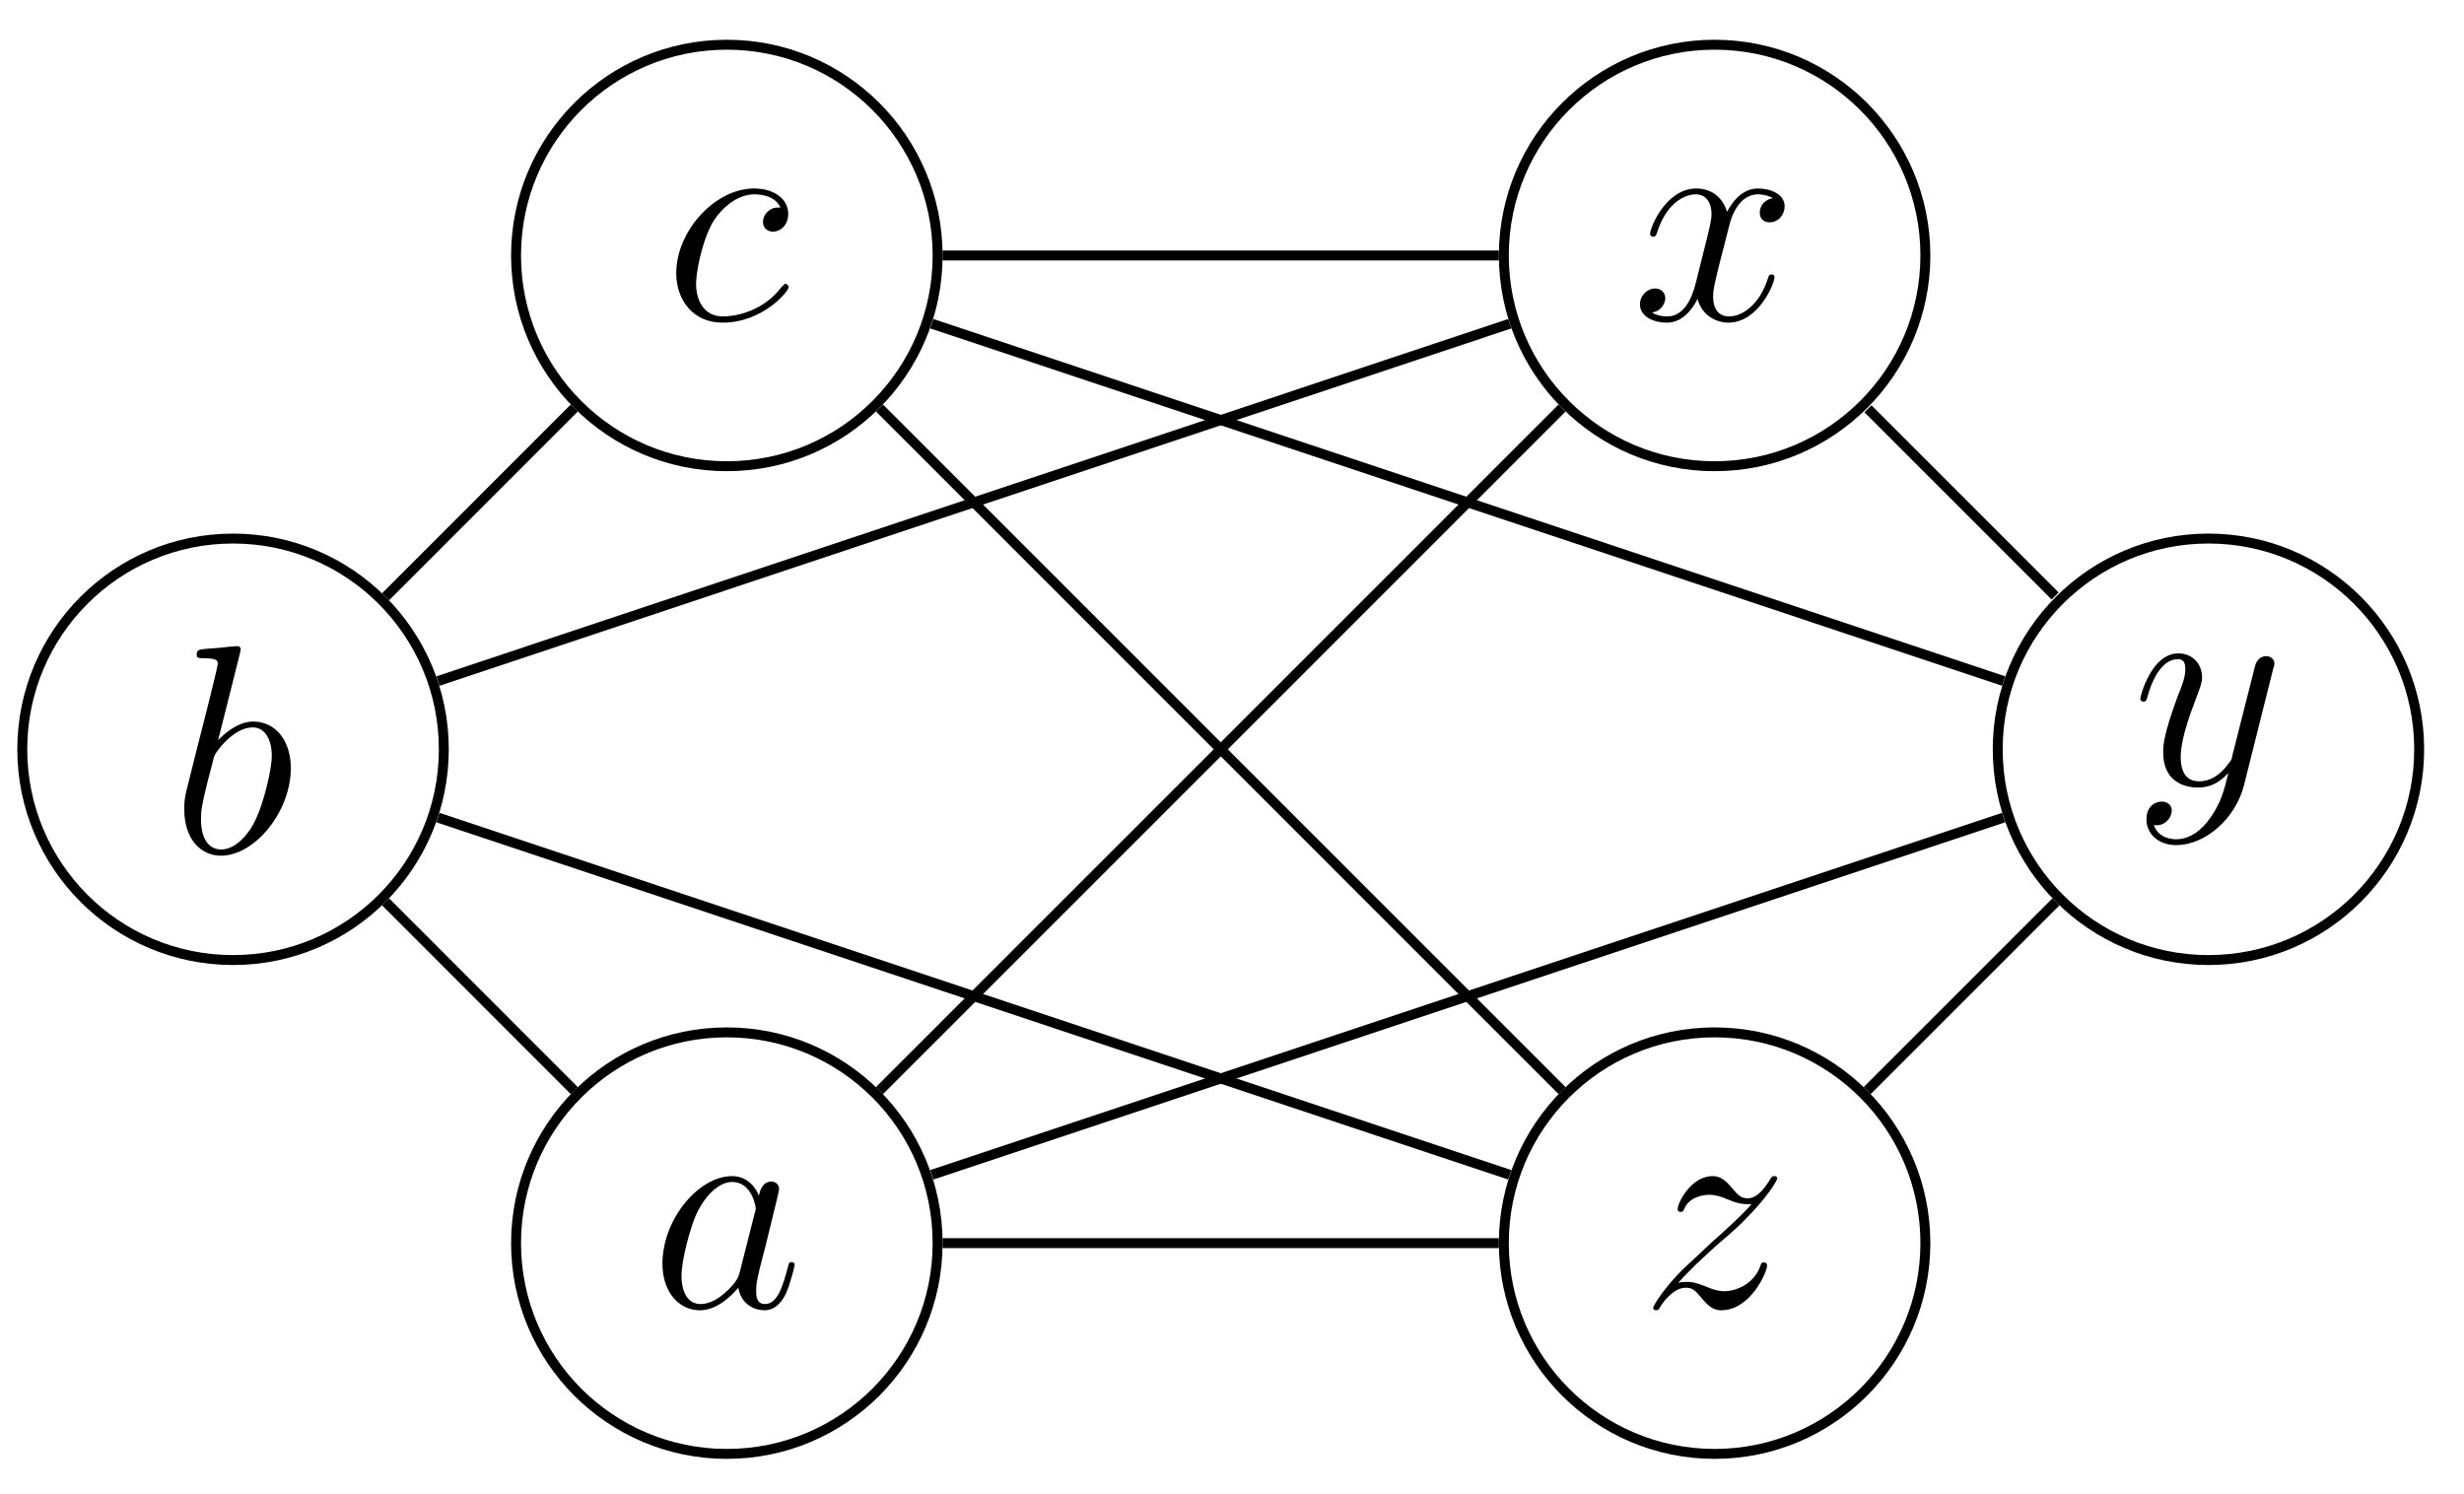
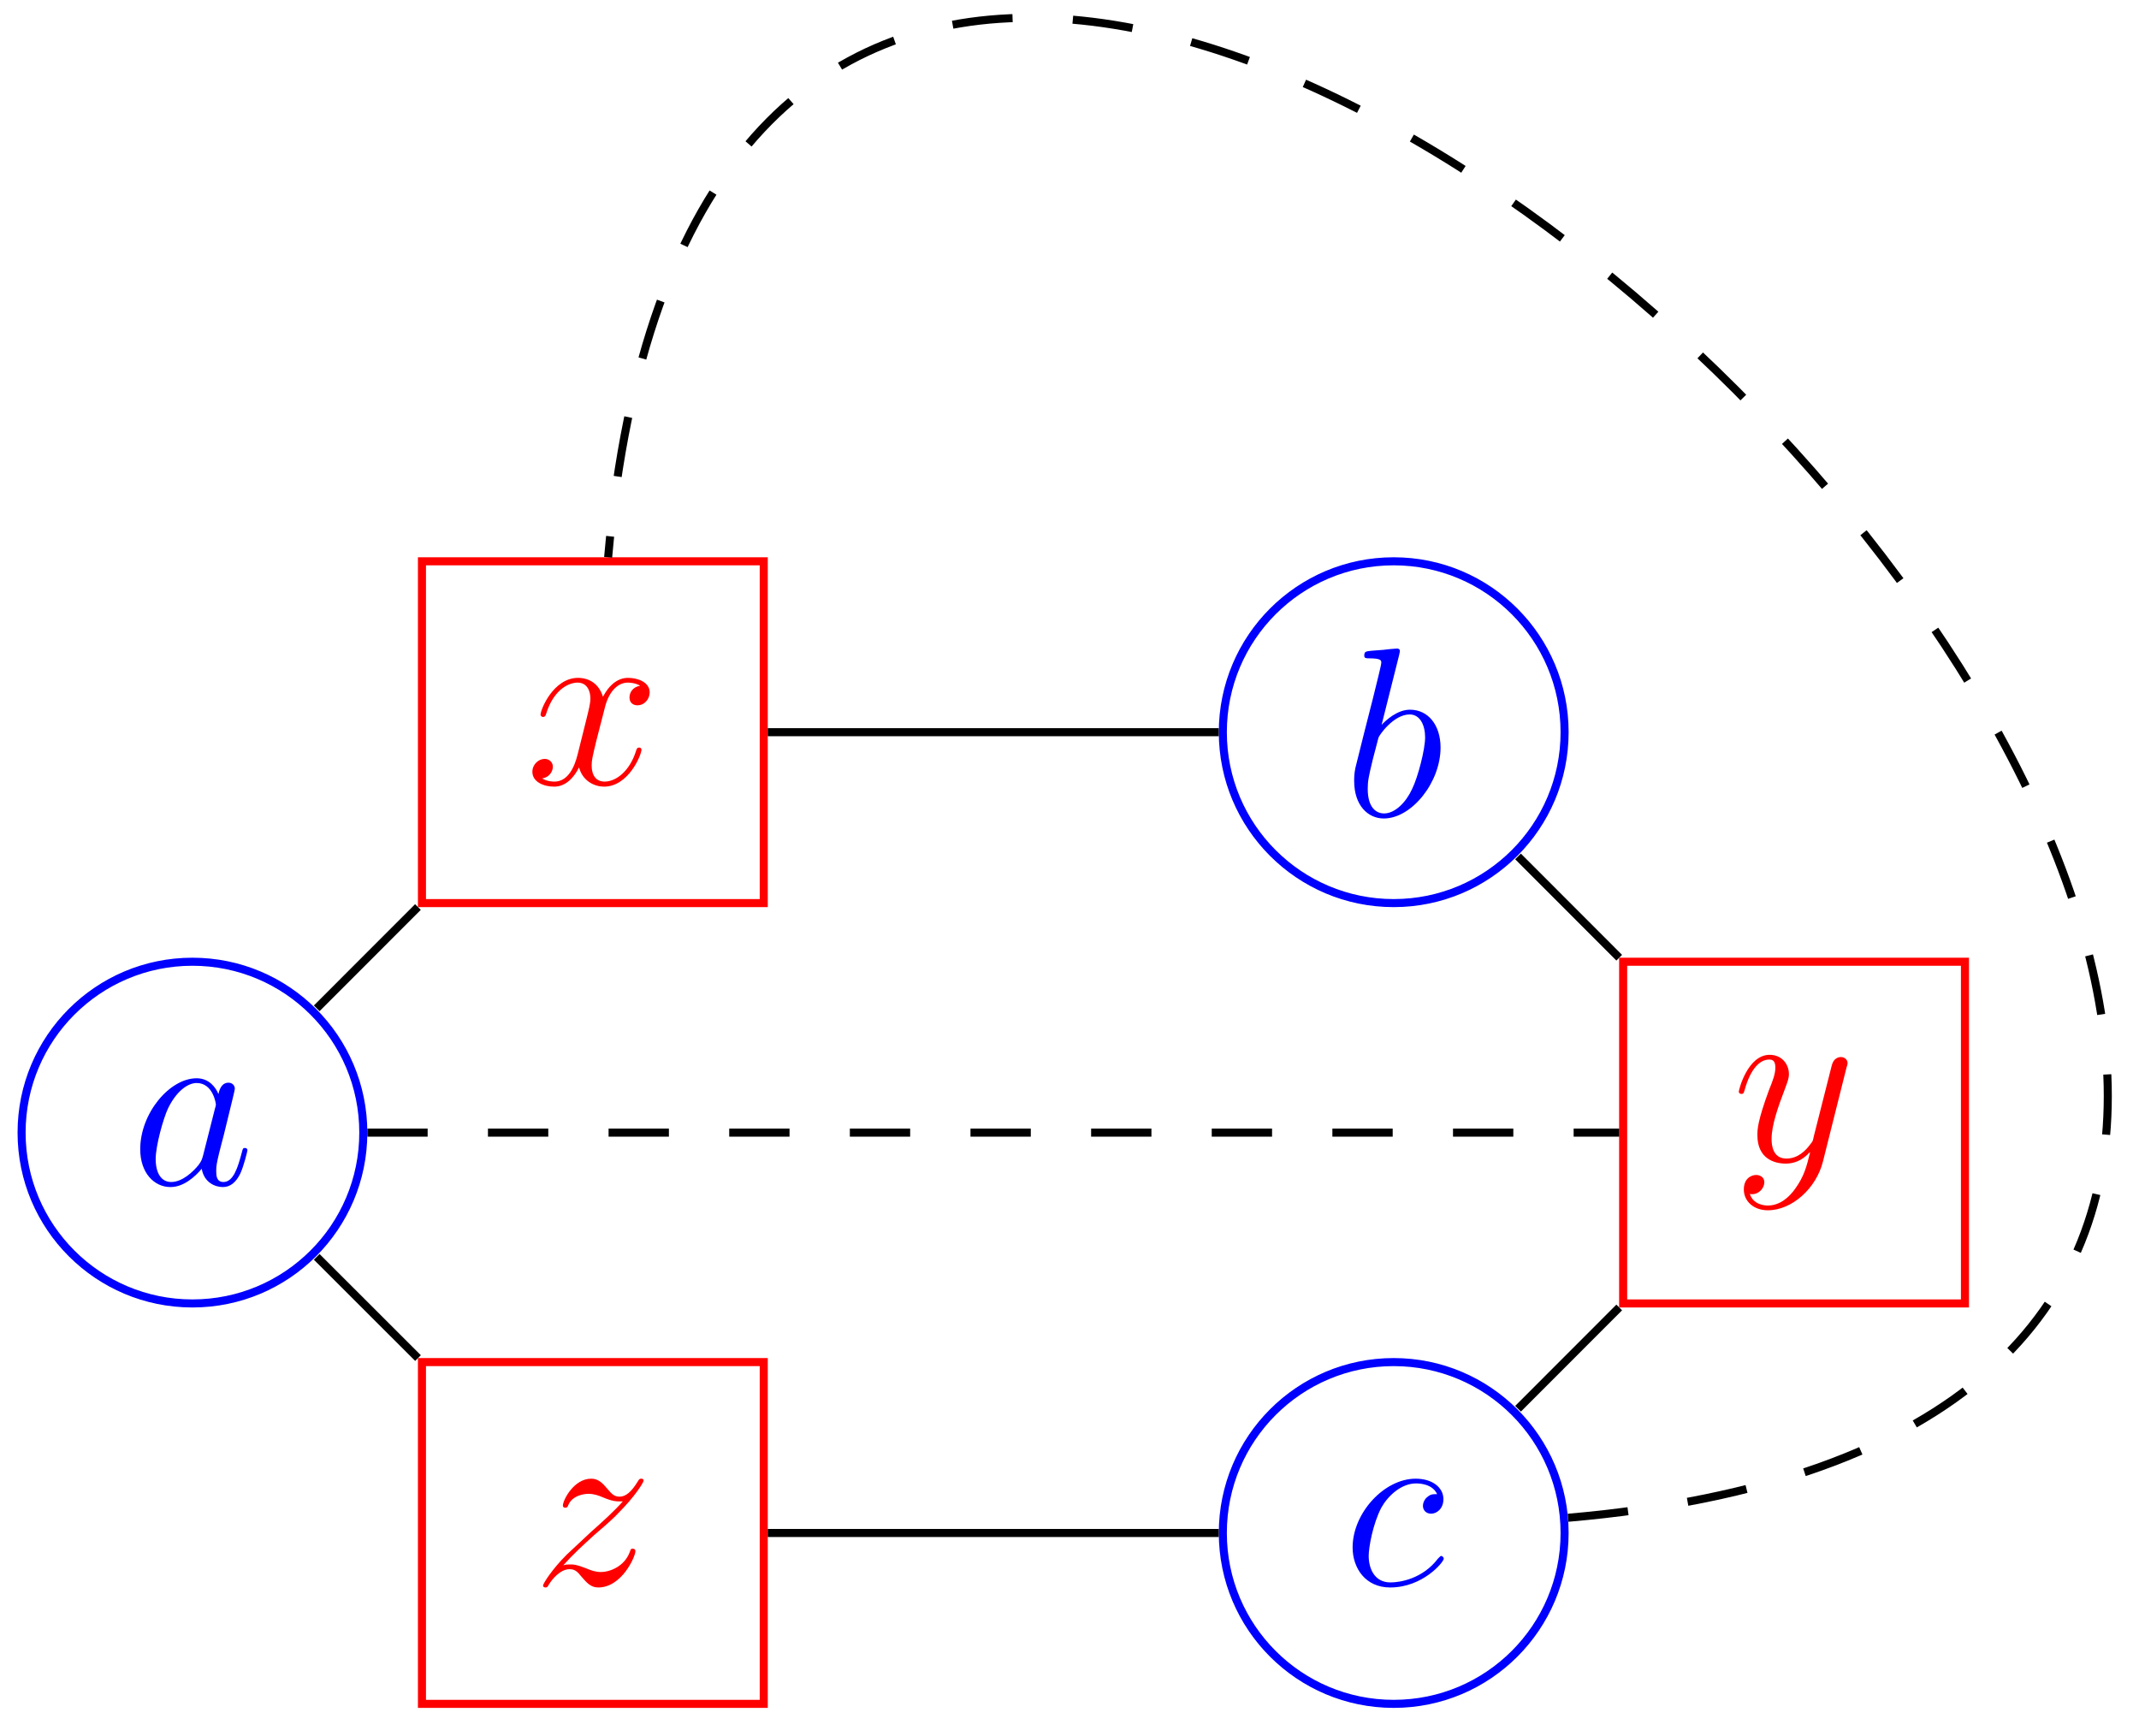
- <svg xmlns="http://www.w3.org/2000/svg" xmlns:xlink="http://www.w3.org/1999/xlink" width="99pt" height="60pt" viewBox="0 0 99 60" version="1.1">
+ <svg xmlns="http://www.w3.org/2000/svg" xmlns:xlink="http://www.w3.org/1999/xlink" width="106pt" height="86pt" viewBox="0 0 106 86" version="1.1">
  <defs>
    <g>
      <symbol overflow="visible" id="glyph0-0">
        <path style="stroke:none;" d="" />
      </symbol>
      <symbol overflow="visible" id="glyph0-1">
-         <path style="stroke:none;" d="M 2.766 -8 C 2.766 -8.047 2.797 -8.109 2.797 -8.172 C 2.797 -8.297 2.672 -8.297 2.656 -8.297 C 2.641 -8.297 2.219 -8.266 2 -8.234 C 1.797 -8.219 1.609 -8.203 1.406 -8.188 C 1.109 -8.156 1.031 -8.156 1.031 -7.938 C 1.031 -7.812 1.141 -7.812 1.266 -7.812 C 1.875 -7.812 1.875 -7.703 1.875 -7.594 C 1.875 -7.5 1.781 -7.156 1.734 -6.938 L 1.453 -5.797 C 1.328 -5.312 0.641 -2.609 0.594 -2.391 C 0.531 -2.094 0.531 -1.891 0.531 -1.734 C 0.531 -0.516 1.219 0.125 2 0.125 C 3.375 0.125 4.812 -1.656 4.812 -3.391 C 4.812 -4.5 4.203 -5.266 3.297 -5.266 C 2.672 -5.266 2.109 -4.75 1.891 -4.516 Z M 2.016 -0.125 C 1.625 -0.125 1.203 -0.406 1.203 -1.344 C 1.203 -1.734 1.25 -1.953 1.453 -2.797 C 1.5 -2.953 1.688 -3.719 1.734 -3.875 C 1.75 -3.969 2.469 -5.031 3.281 -5.031 C 3.797 -5.031 4.047 -4.5 4.047 -3.891 C 4.047 -3.312 3.703 -1.953 3.406 -1.344 C 3.109 -0.688 2.562 -0.125 2.016 -0.125 Z M 2.016 -0.125 " />
+         <path style="stroke:none;" d="M 3.594 -1.422 C 3.531 -1.219 3.531 -1.188 3.375 -0.969 C 3.109 -0.641 2.578 -0.125 2.016 -0.125 C 1.531 -0.125 1.25 -0.562 1.25 -1.266 C 1.25 -1.922 1.625 -3.266 1.859 -3.766 C 2.266 -4.609 2.828 -5.031 3.281 -5.031 C 4.078 -5.031 4.234 -4.047 4.234 -3.953 C 4.234 -3.938 4.203 -3.797 4.188 -3.766 Z M 4.359 -4.484 C 4.234 -4.797 3.906 -5.266 3.281 -5.266 C 1.938 -5.266 0.484 -3.531 0.484 -1.75 C 0.484 -0.578 1.172 0.125 1.984 0.125 C 2.641 0.125 3.203 -0.391 3.531 -0.781 C 3.656 -0.078 4.219 0.125 4.578 0.125 C 4.938 0.125 5.219 -0.094 5.438 -0.531 C 5.625 -0.938 5.797 -1.656 5.797 -1.703 C 5.797 -1.766 5.75 -1.812 5.672 -1.812 C 5.562 -1.812 5.562 -1.75 5.516 -1.578 C 5.328 -0.875 5.109 -0.125 4.609 -0.125 C 4.266 -0.125 4.25 -0.438 4.25 -0.672 C 4.25 -0.938 4.281 -1.078 4.391 -1.547 C 4.469 -1.844 4.531 -2.109 4.625 -2.453 C 5.062 -4.25 5.172 -4.672 5.172 -4.75 C 5.172 -4.906 5.047 -5.047 4.859 -5.047 C 4.484 -5.047 4.391 -4.625 4.359 -4.484 Z M 4.359 -4.484 " />
      </symbol>
      <symbol overflow="visible" id="glyph0-2">
-         <path style="stroke:none;" d="M 4.672 -4.5 C 4.453 -4.5 4.344 -4.5 4.172 -4.344 C 4.094 -4.297 3.969 -4.109 3.969 -3.922 C 3.969 -3.688 4.141 -3.531 4.375 -3.531 C 4.656 -3.531 4.984 -3.781 4.984 -4.25 C 4.984 -4.828 4.438 -5.266 3.609 -5.266 C 2.047 -5.266 0.484 -3.562 0.484 -1.859 C 0.484 -0.828 1.125 0.125 2.344 0.125 C 3.969 0.125 5 -1.141 5 -1.297 C 5 -1.375 4.922 -1.438 4.875 -1.438 C 4.844 -1.438 4.828 -1.422 4.719 -1.312 C 3.953 -0.297 2.828 -0.125 2.359 -0.125 C 1.547 -0.125 1.281 -0.844 1.281 -1.438 C 1.281 -1.859 1.484 -3.016 1.906 -3.828 C 2.219 -4.391 2.875 -5.031 3.625 -5.031 C 3.781 -5.031 4.438 -5.016 4.672 -4.5 Z M 4.672 -4.5 " />
+         <path style="stroke:none;" d="M 5.672 -4.875 C 5.281 -4.812 5.141 -4.516 5.141 -4.297 C 5.141 -4 5.359 -3.906 5.531 -3.906 C 5.891 -3.906 6.141 -4.219 6.141 -4.547 C 6.141 -5.047 5.562 -5.266 5.062 -5.266 C 4.344 -5.266 3.938 -4.547 3.828 -4.328 C 3.547 -5.219 2.812 -5.266 2.594 -5.266 C 1.375 -5.266 0.734 -3.703 0.734 -3.438 C 0.734 -3.391 0.781 -3.328 0.859 -3.328 C 0.953 -3.328 0.984 -3.406 1 -3.453 C 1.406 -4.781 2.219 -5.031 2.562 -5.031 C 3.094 -5.031 3.203 -4.531 3.203 -4.25 C 3.203 -3.984 3.125 -3.703 2.984 -3.125 L 2.578 -1.5 C 2.406 -0.781 2.062 -0.125 1.422 -0.125 C 1.359 -0.125 1.062 -0.125 0.812 -0.281 C 1.25 -0.359 1.344 -0.719 1.344 -0.859 C 1.344 -1.094 1.156 -1.25 0.938 -1.25 C 0.641 -1.25 0.328 -0.984 0.328 -0.609 C 0.328 -0.109 0.891 0.125 1.406 0.125 C 1.984 0.125 2.391 -0.328 2.641 -0.828 C 2.828 -0.125 3.438 0.125 3.875 0.125 C 5.094 0.125 5.734 -1.453 5.734 -1.703 C 5.734 -1.766 5.688 -1.812 5.625 -1.812 C 5.516 -1.812 5.5 -1.75 5.469 -1.656 C 5.141 -0.609 4.453 -0.125 3.906 -0.125 C 3.484 -0.125 3.266 -0.438 3.266 -0.922 C 3.266 -1.188 3.312 -1.375 3.5 -2.156 L 3.922 -3.797 C 4.094 -4.5 4.5 -5.031 5.062 -5.031 C 5.078 -5.031 5.422 -5.031 5.672 -4.875 Z M 5.672 -4.875 " />
      </symbol>
      <symbol overflow="visible" id="glyph0-3">
-         <path style="stroke:none;" d="M 5.672 -4.875 C 5.281 -4.812 5.141 -4.516 5.141 -4.297 C 5.141 -4 5.359 -3.906 5.531 -3.906 C 5.891 -3.906 6.141 -4.219 6.141 -4.547 C 6.141 -5.047 5.562 -5.266 5.062 -5.266 C 4.344 -5.266 3.938 -4.547 3.828 -4.328 C 3.547 -5.219 2.812 -5.266 2.594 -5.266 C 1.375 -5.266 0.734 -3.703 0.734 -3.438 C 0.734 -3.391 0.781 -3.328 0.859 -3.328 C 0.953 -3.328 0.984 -3.406 1 -3.453 C 1.406 -4.781 2.219 -5.031 2.562 -5.031 C 3.094 -5.031 3.203 -4.531 3.203 -4.25 C 3.203 -3.984 3.125 -3.703 2.984 -3.125 L 2.578 -1.5 C 2.406 -0.781 2.062 -0.125 1.422 -0.125 C 1.359 -0.125 1.062 -0.125 0.812 -0.281 C 1.25 -0.359 1.344 -0.719 1.344 -0.859 C 1.344 -1.094 1.156 -1.25 0.938 -1.25 C 0.641 -1.25 0.328 -0.984 0.328 -0.609 C 0.328 -0.109 0.891 0.125 1.406 0.125 C 1.984 0.125 2.391 -0.328 2.641 -0.828 C 2.828 -0.125 3.438 0.125 3.875 0.125 C 5.094 0.125 5.734 -1.453 5.734 -1.703 C 5.734 -1.766 5.688 -1.812 5.625 -1.812 C 5.516 -1.812 5.5 -1.75 5.469 -1.656 C 5.141 -0.609 4.453 -0.125 3.906 -0.125 C 3.484 -0.125 3.266 -0.438 3.266 -0.922 C 3.266 -1.188 3.312 -1.375 3.5 -2.156 L 3.922 -3.797 C 4.094 -4.5 4.5 -5.031 5.062 -5.031 C 5.078 -5.031 5.422 -5.031 5.672 -4.875 Z M 5.672 -4.875 " />
+         <path style="stroke:none;" d="M 2.766 -8 C 2.766 -8.047 2.797 -8.109 2.797 -8.172 C 2.797 -8.297 2.672 -8.297 2.656 -8.297 C 2.641 -8.297 2.219 -8.266 2 -8.234 C 1.797 -8.219 1.609 -8.203 1.406 -8.188 C 1.109 -8.156 1.031 -8.156 1.031 -7.938 C 1.031 -7.812 1.141 -7.812 1.266 -7.812 C 1.875 -7.812 1.875 -7.703 1.875 -7.594 C 1.875 -7.5 1.781 -7.156 1.734 -6.938 L 1.453 -5.797 C 1.328 -5.312 0.641 -2.609 0.594 -2.391 C 0.531 -2.094 0.531 -1.891 0.531 -1.734 C 0.531 -0.516 1.219 0.125 2 0.125 C 3.375 0.125 4.812 -1.656 4.812 -3.391 C 4.812 -4.5 4.203 -5.266 3.297 -5.266 C 2.672 -5.266 2.109 -4.75 1.891 -4.516 Z M 2.016 -0.125 C 1.625 -0.125 1.203 -0.406 1.203 -1.344 C 1.203 -1.734 1.25 -1.953 1.453 -2.797 C 1.5 -2.953 1.688 -3.719 1.734 -3.875 C 1.75 -3.969 2.469 -5.031 3.281 -5.031 C 3.797 -5.031 4.047 -4.5 4.047 -3.891 C 4.047 -3.312 3.703 -1.953 3.406 -1.344 C 3.109 -0.688 2.562 -0.125 2.016 -0.125 Z M 2.016 -0.125 " />
      </symbol>
      <symbol overflow="visible" id="glyph0-4">
        <path style="stroke:none;" d="M 3.141 1.344 C 2.828 1.797 2.359 2.203 1.766 2.203 C 1.625 2.203 1.047 2.172 0.875 1.625 C 0.906 1.641 0.969 1.641 0.984 1.641 C 1.344 1.641 1.594 1.328 1.594 1.047 C 1.594 0.781 1.359 0.688 1.188 0.688 C 0.984 0.688 0.578 0.828 0.578 1.406 C 0.578 2.016 1.094 2.438 1.766 2.438 C 2.969 2.438 4.172 1.344 4.5 0.016 L 5.672 -4.656 C 5.688 -4.703 5.719 -4.781 5.719 -4.859 C 5.719 -5.031 5.562 -5.156 5.391 -5.156 C 5.281 -5.156 5.031 -5.109 4.938 -4.75 L 4.047 -1.234 C 4 -1.016 4 -0.984 3.891 -0.859 C 3.656 -0.531 3.266 -0.125 2.688 -0.125 C 2.016 -0.125 1.953 -0.781 1.953 -1.094 C 1.953 -1.781 2.281 -2.703 2.609 -3.562 C 2.734 -3.906 2.812 -4.078 2.812 -4.312 C 2.812 -4.812 2.453 -5.266 1.859 -5.266 C 0.766 -5.266 0.328 -3.531 0.328 -3.438 C 0.328 -3.391 0.375 -3.328 0.453 -3.328 C 0.562 -3.328 0.578 -3.375 0.625 -3.547 C 0.906 -4.547 1.359 -5.031 1.828 -5.031 C 1.938 -5.031 2.141 -5.031 2.141 -4.641 C 2.141 -4.328 2.016 -3.984 1.828 -3.531 C 1.25 -1.953 1.25 -1.562 1.25 -1.281 C 1.25 -0.141 2.062 0.125 2.656 0.125 C 3 0.125 3.438 0.016 3.844 -0.438 L 3.859 -0.422 C 3.688 0.281 3.562 0.75 3.141 1.344 Z M 3.141 1.344 " />
      </symbol>
      <symbol overflow="visible" id="glyph0-5">
-         <path style="stroke:none;" d="M 1.516 -0.969 C 2.031 -1.547 2.453 -1.922 3.047 -2.469 C 3.766 -3.078 4.078 -3.375 4.25 -3.562 C 5.078 -4.391 5.5 -5.078 5.5 -5.172 C 5.5 -5.266 5.406 -5.266 5.375 -5.266 C 5.297 -5.266 5.266 -5.219 5.219 -5.141 C 4.906 -4.625 4.625 -4.375 4.312 -4.375 C 4.062 -4.375 3.938 -4.484 3.703 -4.766 C 3.453 -5.062 3.25 -5.266 2.906 -5.266 C 2.031 -5.266 1.5 -4.188 1.5 -3.938 C 1.5 -3.891 1.516 -3.828 1.625 -3.828 C 1.719 -3.828 1.734 -3.875 1.766 -3.953 C 1.969 -4.438 2.547 -4.516 2.766 -4.516 C 3.031 -4.516 3.266 -4.438 3.516 -4.328 C 3.969 -4.141 4.156 -4.141 4.281 -4.141 C 4.359 -4.141 4.406 -4.141 4.469 -4.141 C 4.078 -3.688 3.438 -3.109 2.891 -2.625 L 1.688 -1.5 C 0.953 -0.766 0.516 -0.062 0.516 0.031 C 0.516 0.094 0.578 0.125 0.641 0.125 C 0.719 0.125 0.734 0.109 0.812 -0.031 C 1 -0.328 1.391 -0.781 1.828 -0.781 C 2.078 -0.781 2.203 -0.688 2.438 -0.391 C 2.672 -0.125 2.875 0.125 3.25 0.125 C 4.422 0.125 5.094 -1.406 5.094 -1.672 C 5.094 -1.719 5.078 -1.797 4.953 -1.797 C 4.859 -1.797 4.859 -1.75 4.812 -1.625 C 4.547 -0.922 3.844 -0.641 3.375 -0.641 C 3.125 -0.641 2.891 -0.719 2.641 -0.828 C 2.156 -1.016 2.031 -1.016 1.875 -1.016 C 1.75 -1.016 1.625 -1.016 1.516 -0.969 Z M 1.516 -0.969 " />
+         <path style="stroke:none;" d="M 4.672 -4.5 C 4.453 -4.5 4.344 -4.5 4.172 -4.344 C 4.094 -4.297 3.969 -4.109 3.969 -3.922 C 3.969 -3.688 4.141 -3.531 4.375 -3.531 C 4.656 -3.531 4.984 -3.781 4.984 -4.25 C 4.984 -4.828 4.438 -5.266 3.609 -5.266 C 2.047 -5.266 0.484 -3.562 0.484 -1.859 C 0.484 -0.828 1.125 0.125 2.344 0.125 C 3.969 0.125 5 -1.141 5 -1.297 C 5 -1.375 4.922 -1.438 4.875 -1.438 C 4.844 -1.438 4.828 -1.422 4.719 -1.312 C 3.953 -0.297 2.828 -0.125 2.359 -0.125 C 1.547 -0.125 1.281 -0.844 1.281 -1.438 C 1.281 -1.859 1.484 -3.016 1.906 -3.828 C 2.219 -4.391 2.875 -5.031 3.625 -5.031 C 3.781 -5.031 4.438 -5.016 4.672 -4.5 Z M 4.672 -4.5 " />
      </symbol>
      <symbol overflow="visible" id="glyph0-6">
-         <path style="stroke:none;" d="M 3.594 -1.422 C 3.531 -1.219 3.531 -1.188 3.375 -0.969 C 3.109 -0.641 2.578 -0.125 2.016 -0.125 C 1.531 -0.125 1.25 -0.562 1.25 -1.266 C 1.25 -1.922 1.625 -3.266 1.859 -3.766 C 2.266 -4.609 2.828 -5.031 3.281 -5.031 C 4.078 -5.031 4.234 -4.047 4.234 -3.953 C 4.234 -3.938 4.203 -3.797 4.188 -3.766 Z M 4.359 -4.484 C 4.234 -4.797 3.906 -5.266 3.281 -5.266 C 1.938 -5.266 0.484 -3.531 0.484 -1.75 C 0.484 -0.578 1.172 0.125 1.984 0.125 C 2.641 0.125 3.203 -0.391 3.531 -0.781 C 3.656 -0.078 4.219 0.125 4.578 0.125 C 4.938 0.125 5.219 -0.094 5.438 -0.531 C 5.625 -0.938 5.797 -1.656 5.797 -1.703 C 5.797 -1.766 5.75 -1.812 5.672 -1.812 C 5.562 -1.812 5.562 -1.75 5.516 -1.578 C 5.328 -0.875 5.109 -0.125 4.609 -0.125 C 4.266 -0.125 4.25 -0.438 4.25 -0.672 C 4.25 -0.938 4.281 -1.078 4.391 -1.547 C 4.469 -1.844 4.531 -2.109 4.625 -2.453 C 5.062 -4.25 5.172 -4.672 5.172 -4.75 C 5.172 -4.906 5.047 -5.047 4.859 -5.047 C 4.484 -5.047 4.391 -4.625 4.359 -4.484 Z M 4.359 -4.484 " />
+         <path style="stroke:none;" d="M 1.516 -0.969 C 2.031 -1.547 2.453 -1.922 3.047 -2.469 C 3.766 -3.078 4.078 -3.375 4.25 -3.562 C 5.078 -4.391 5.5 -5.078 5.5 -5.172 C 5.5 -5.266 5.406 -5.266 5.375 -5.266 C 5.297 -5.266 5.266 -5.219 5.219 -5.141 C 4.906 -4.625 4.625 -4.375 4.312 -4.375 C 4.062 -4.375 3.938 -4.484 3.703 -4.766 C 3.453 -5.062 3.25 -5.266 2.906 -5.266 C 2.031 -5.266 1.5 -4.188 1.5 -3.938 C 1.5 -3.891 1.516 -3.828 1.625 -3.828 C 1.719 -3.828 1.734 -3.875 1.766 -3.953 C 1.969 -4.438 2.547 -4.516 2.766 -4.516 C 3.031 -4.516 3.266 -4.438 3.516 -4.328 C 3.969 -4.141 4.156 -4.141 4.281 -4.141 C 4.359 -4.141 4.406 -4.141 4.469 -4.141 C 4.078 -3.688 3.438 -3.109 2.891 -2.625 L 1.688 -1.5 C 0.953 -0.766 0.516 -0.062 0.516 0.031 C 0.516 0.094 0.578 0.125 0.641 0.125 C 0.719 0.125 0.734 0.109 0.812 -0.031 C 1 -0.328 1.391 -0.781 1.828 -0.781 C 2.078 -0.781 2.203 -0.688 2.438 -0.391 C 2.672 -0.125 2.875 0.125 3.25 0.125 C 4.422 0.125 5.094 -1.406 5.094 -1.672 C 5.094 -1.719 5.078 -1.797 4.953 -1.797 C 4.859 -1.797 4.859 -1.75 4.812 -1.625 C 4.547 -0.922 3.844 -0.641 3.375 -0.641 C 3.125 -0.641 2.891 -0.719 2.641 -0.828 C 2.156 -1.016 2.031 -1.016 1.875 -1.016 C 1.75 -1.016 1.625 -1.016 1.516 -0.969 Z M 1.516 -0.969 " />
      </symbol>
    </g>
  </defs>
  <g id="surface1">
-     <path style="fill:none;stroke-width:0.399;stroke-linecap:butt;stroke-linejoin:miter;stroke:rgb(0%,0%,0%);stroke-opacity:1;stroke-miterlimit:10;" d="M 8.47 19.843 C 8.47 24.518 4.677 28.311 0.001 28.311 C -4.678 28.311 -8.467 24.518 -8.467 19.843 C -8.467 15.167 -4.678 11.374 0.001 11.374 C 4.677 11.374 8.47 15.167 8.47 19.843 Z M 8.47 19.843 " transform="matrix(1,0,0,-1,9.362,49.952)" />
-     <g style="fill:rgb(0%,0%,0%);fill-opacity:1;">
-       <use xlink:href="#glyph0-1" x="6.873" y="34.26" />
+     <path style="fill:none;stroke-width:0.399;stroke-linecap:butt;stroke-linejoin:miter;stroke:rgb(0%,0%,100%);stroke-opacity:1;stroke-miterlimit:10;" d="M 8.467 19.841 C 8.467 24.521 4.678 28.31 -0.002 28.31 C -4.678 28.31 -8.467 24.521 -8.467 19.841 C -8.467 15.165 -4.678 11.376 -0.002 11.376 C 4.678 11.376 8.467 15.165 8.467 19.841 Z M 8.467 19.841 " transform="matrix(1,0,0,-1,9.537,75.97)" />
+     <g style="fill:rgb(0%,0%,100%);fill-opacity:1;">
+       <use xlink:href="#glyph0-1" x="6.465" y="58.701" />
    </g>
-     <path style="fill:none;stroke-width:0.399;stroke-linecap:butt;stroke-linejoin:miter;stroke:rgb(0%,0%,0%);stroke-opacity:1;stroke-miterlimit:10;" d="M 28.31 39.686 C 28.31 44.362 24.521 48.155 19.841 48.155 C 15.165 48.155 11.372 44.362 11.372 39.686 C 11.372 35.007 15.165 31.218 19.841 31.218 C 24.521 31.218 28.31 35.007 28.31 39.686 Z M 28.31 39.686 " transform="matrix(1,0,0,-1,9.362,49.952)" />
-     <g style="fill:rgb(0%,0%,0%);fill-opacity:1;">
-       <use xlink:href="#glyph0-2" x="26.686" y="12.84" />
+     <path style="fill:none;stroke-width:0.399;stroke-linecap:butt;stroke-linejoin:miter;stroke:rgb(100%,0%,0%);stroke-opacity:1;stroke-miterlimit:10;" d="M 11.373 31.216 L 28.311 31.216 L 28.311 48.154 L 11.373 48.154 Z M 11.373 31.216 " transform="matrix(1,0,0,-1,9.537,75.97)" />
+     <g style="fill:rgb(100%,0%,0%);fill-opacity:1;">
+       <use xlink:href="#glyph0-2" x="26.054" y="38.858" />
    </g>
-     <path style="fill:none;stroke-width:0.399;stroke-linecap:butt;stroke-linejoin:miter;stroke:rgb(0%,0%,0%);stroke-opacity:1;stroke-miterlimit:10;" d="M 67.997 39.686 C 67.997 44.362 64.204 48.155 59.529 48.155 C 54.853 48.155 51.06 44.362 51.06 39.686 C 51.06 35.007 54.853 31.218 59.529 31.218 C 64.204 31.218 67.997 35.007 67.997 39.686 Z M 67.997 39.686 " transform="matrix(1,0,0,-1,9.362,49.952)" />
-     <g style="fill:rgb(0%,0%,0%);fill-opacity:1;">
-       <use xlink:href="#glyph0-3" x="65.564" y="12.84" />
+     <path style="fill:none;stroke-width:0.399;stroke-linecap:butt;stroke-linejoin:miter;stroke:rgb(0%,0%,100%);stroke-opacity:1;stroke-miterlimit:10;" d="M 67.998 39.685 C 67.998 44.361 64.205 48.154 59.529 48.154 C 54.85 48.154 51.061 44.361 51.061 39.685 C 51.061 35.009 54.85 31.216 59.529 31.216 C 64.205 31.216 67.998 35.009 67.998 39.685 Z M 67.998 39.685 " transform="matrix(1,0,0,-1,9.537,75.97)" />
+     <g style="fill:rgb(0%,0%,100%);fill-opacity:1;">
+       <use xlink:href="#glyph0-3" x="66.576" y="40.436" />
    </g>
-     <path style="fill:none;stroke-width:0.399;stroke-linecap:butt;stroke-linejoin:miter;stroke:rgb(0%,0%,0%);stroke-opacity:1;stroke-miterlimit:10;" d="M 87.837 19.843 C 87.837 24.518 84.048 28.311 79.372 28.311 C 74.693 28.311 70.904 24.518 70.904 19.843 C 70.904 15.167 74.693 11.374 79.372 11.374 C 84.048 11.374 87.837 15.167 87.837 19.843 Z M 87.837 19.843 " transform="matrix(1,0,0,-1,9.362,49.952)" />
-     <g style="fill:rgb(0%,0%,0%);fill-opacity:1;">
-       <use xlink:href="#glyph0-4" x="85.664" y="31.521" />
+     <path style="fill:none;stroke-width:0.399;stroke-linecap:butt;stroke-linejoin:miter;stroke:rgb(100%,0%,0%);stroke-opacity:1;stroke-miterlimit:10;" d="M 70.9 11.376 L 87.838 11.376 L 87.838 28.31 L 70.9 28.31 Z M 70.9 11.376 " transform="matrix(1,0,0,-1,9.537,75.97)" />
+     <g style="fill:rgb(100%,0%,0%);fill-opacity:1;">
+       <use xlink:href="#glyph0-4" x="85.839" y="57.539" />
    </g>
-     <path style="fill:none;stroke-width:0.399;stroke-linecap:butt;stroke-linejoin:miter;stroke:rgb(0%,0%,0%);stroke-opacity:1;stroke-miterlimit:10;" d="M 67.997 -0.001 C 67.997 4.679 64.204 8.468 59.529 8.468 C 54.853 8.468 51.06 4.679 51.06 -0.001 C 51.06 -4.677 54.853 -8.47 59.529 -8.47 C 64.204 -8.47 67.997 -4.677 67.997 -0.001 Z M 67.997 -0.001 " transform="matrix(1,0,0,-1,9.362,49.952)" />
-     <g style="fill:rgb(0%,0%,0%);fill-opacity:1;">
-       <use xlink:href="#glyph0-5" x="65.905" y="52.526" />
+     <path style="fill:none;stroke-width:0.399;stroke-linecap:butt;stroke-linejoin:miter;stroke:rgb(0%,0%,100%);stroke-opacity:1;stroke-miterlimit:10;" d="M 67.998 0.001 C 67.998 4.677 64.205 8.47 59.529 8.47 C 54.85 8.47 51.061 4.677 51.061 0.001 C 51.061 -4.678 54.85 -8.467 59.529 -8.467 C 64.205 -8.467 67.998 -4.678 67.998 0.001 Z M 67.998 0.001 " transform="matrix(1,0,0,-1,9.537,75.97)" />
+     <g style="fill:rgb(0%,0%,100%);fill-opacity:1;">
+       <use xlink:href="#glyph0-5" x="66.546" y="78.544" />
    </g>
-     <path style="fill:none;stroke-width:0.399;stroke-linecap:butt;stroke-linejoin:miter;stroke:rgb(0%,0%,0%);stroke-opacity:1;stroke-miterlimit:10;" d="M 28.31 -0.001 C 28.31 4.679 24.521 8.468 19.841 8.468 C 15.165 8.468 11.372 4.679 11.372 -0.001 C 11.372 -4.677 15.165 -8.47 19.841 -8.47 C 24.521 -8.47 28.31 -4.677 28.31 -0.001 Z M 28.31 -0.001 " transform="matrix(1,0,0,-1,9.362,49.952)" />
-     <g style="fill:rgb(0%,0%,0%);fill-opacity:1;">
-       <use xlink:href="#glyph0-6" x="26.132" y="52.526" />
+     <path style="fill:none;stroke-width:0.399;stroke-linecap:butt;stroke-linejoin:miter;stroke:rgb(100%,0%,0%);stroke-opacity:1;stroke-miterlimit:10;" d="M 11.373 -8.467 L 28.311 -8.467 L 28.311 8.47 L 11.373 8.47 Z M 11.373 -8.467 " transform="matrix(1,0,0,-1,9.537,75.97)" />
+     <g style="fill:rgb(100%,0%,0%);fill-opacity:1;">
+       <use xlink:href="#glyph0-6" x="26.394" y="78.544" />
    </g>
-     <path style="fill:none;stroke-width:0.399;stroke-linecap:butt;stroke-linejoin:miter;stroke:rgb(0%,0%,0%);stroke-opacity:1;stroke-miterlimit:10;" d="M 13.712 6.128 L 6.13 13.714 " transform="matrix(1,0,0,-1,9.362,49.952)" />
-     <path style="fill:none;stroke-width:0.399;stroke-linecap:butt;stroke-linejoin:miter;stroke:rgb(0%,0%,0%);stroke-opacity:1;stroke-miterlimit:10;" d="M 25.974 6.128 L 53.4 33.557 " transform="matrix(1,0,0,-1,9.362,49.952)" />
-     <path style="fill:none;stroke-width:0.399;stroke-linecap:butt;stroke-linejoin:miter;stroke:rgb(0%,0%,0%);stroke-opacity:1;stroke-miterlimit:10;" d="M 28.076 2.745 L 71.142 17.1 " transform="matrix(1,0,0,-1,9.362,49.952)" />
-     <path style="fill:none;stroke-width:0.399;stroke-linecap:butt;stroke-linejoin:miter;stroke:rgb(0%,0%,0%);stroke-opacity:1;stroke-miterlimit:10;" d="M 28.509 -0.001 L 50.861 -0.001 " transform="matrix(1,0,0,-1,9.362,49.952)" />
-     <path style="fill:none;stroke-width:0.399;stroke-linecap:butt;stroke-linejoin:miter;stroke:rgb(0%,0%,0%);stroke-opacity:1;stroke-miterlimit:10;" d="M 6.13 25.972 L 13.712 33.557 " transform="matrix(1,0,0,-1,9.362,49.952)" />
-     <path style="fill:none;stroke-width:0.399;stroke-linecap:butt;stroke-linejoin:miter;stroke:rgb(0%,0%,0%);stroke-opacity:1;stroke-miterlimit:10;" d="M 8.232 22.585 L 51.298 36.944 " transform="matrix(1,0,0,-1,9.362,49.952)" />
-     <path style="fill:none;stroke-width:0.399;stroke-linecap:butt;stroke-linejoin:miter;stroke:rgb(0%,0%,0%);stroke-opacity:1;stroke-miterlimit:10;" d="M 8.232 17.1 L 51.298 2.745 " transform="matrix(1,0,0,-1,9.362,49.952)" />
-     <path style="fill:none;stroke-width:0.399;stroke-linecap:butt;stroke-linejoin:miter;stroke:rgb(0%,0%,0%);stroke-opacity:1;stroke-miterlimit:10;" d="M 28.509 39.686 L 50.861 39.686 " transform="matrix(1,0,0,-1,9.362,49.952)" />
-     <path style="fill:none;stroke-width:0.399;stroke-linecap:butt;stroke-linejoin:miter;stroke:rgb(0%,0%,0%);stroke-opacity:1;stroke-miterlimit:10;" d="M 28.076 36.944 L 71.142 22.585 " transform="matrix(1,0,0,-1,9.362,49.952)" />
-     <path style="fill:none;stroke-width:0.399;stroke-linecap:butt;stroke-linejoin:miter;stroke:rgb(0%,0%,0%);stroke-opacity:1;stroke-miterlimit:10;" d="M 25.974 33.557 L 53.4 6.128 " transform="matrix(1,0,0,-1,9.362,49.952)" />
-     <path style="fill:none;stroke-width:0.399;stroke-linecap:butt;stroke-linejoin:miter;stroke:rgb(0%,0%,0%);stroke-opacity:1;stroke-miterlimit:10;" d="M 65.689 33.526 L 73.212 26.003 " transform="matrix(1,0,0,-1,9.362,49.952)" />
-     <path style="fill:none;stroke-width:0.399;stroke-linecap:butt;stroke-linejoin:miter;stroke:rgb(0%,0%,0%);stroke-opacity:1;stroke-miterlimit:10;" d="M 73.243 13.714 L 65.658 6.128 " transform="matrix(1,0,0,-1,9.362,49.952)" />
+     <path style="fill:none;stroke-width:0.399;stroke-linecap:butt;stroke-linejoin:miter;stroke:rgb(0%,0%,0%);stroke-opacity:1;stroke-miterlimit:10;" d="M 6.158 26.001 L 11.174 31.021 " transform="matrix(1,0,0,-1,9.537,75.97)" />
+     <path style="fill:none;stroke-width:0.399;stroke-linecap:butt;stroke-linejoin:miter;stroke:rgb(0%,0%,0%);stroke-opacity:1;stroke-miterlimit:10;" d="M 6.158 13.685 L 11.178 8.669 " transform="matrix(1,0,0,-1,9.537,75.97)" />
+     <path style="fill:none;stroke-width:0.399;stroke-linecap:butt;stroke-linejoin:miter;stroke:rgb(0%,0%,0%);stroke-opacity:1;stroke-dasharray:2.989,2.989;stroke-miterlimit:10;" d="M 8.666 19.841 L 70.705 19.841 " transform="matrix(1,0,0,-1,9.537,75.97)" />
+     <path style="fill:none;stroke-width:0.399;stroke-linecap:butt;stroke-linejoin:miter;stroke:rgb(0%,0%,0%);stroke-opacity:1;stroke-miterlimit:10;" d="M 50.861 39.685 L 28.51 39.685 " transform="matrix(1,0,0,-1,9.537,75.97)" />
+     <path style="fill:none;stroke-width:0.399;stroke-linecap:butt;stroke-linejoin:miter;stroke:rgb(0%,0%,0%);stroke-opacity:1;stroke-miterlimit:10;" d="M 65.69 33.529 L 70.705 28.509 " transform="matrix(1,0,0,-1,9.537,75.97)" />
+     <path style="fill:none;stroke-width:0.399;stroke-linecap:butt;stroke-linejoin:miter;stroke:rgb(0%,0%,0%);stroke-opacity:1;stroke-miterlimit:10;" d="M 50.861 0.001 L 28.51 0.001 " transform="matrix(1,0,0,-1,9.537,75.97)" />
+     <path style="fill:none;stroke-width:0.399;stroke-linecap:butt;stroke-linejoin:miter;stroke:rgb(0%,0%,0%);stroke-opacity:1;stroke-miterlimit:10;" d="M 65.69 6.157 L 70.705 11.177 " transform="matrix(1,0,0,-1,9.537,75.97)" />
+     <path style="fill:none;stroke-width:0.399;stroke-linecap:butt;stroke-linejoin:miter;stroke:rgb(0%,0%,0%);stroke-opacity:1;stroke-dasharray:2.989,2.989;stroke-miterlimit:10;" d="M 68.17 0.755 C 146.873 7.615 27.51 127.052 20.6 48.353 " transform="matrix(1,0,0,-1,9.537,75.97)" />
  </g>
</svg>
